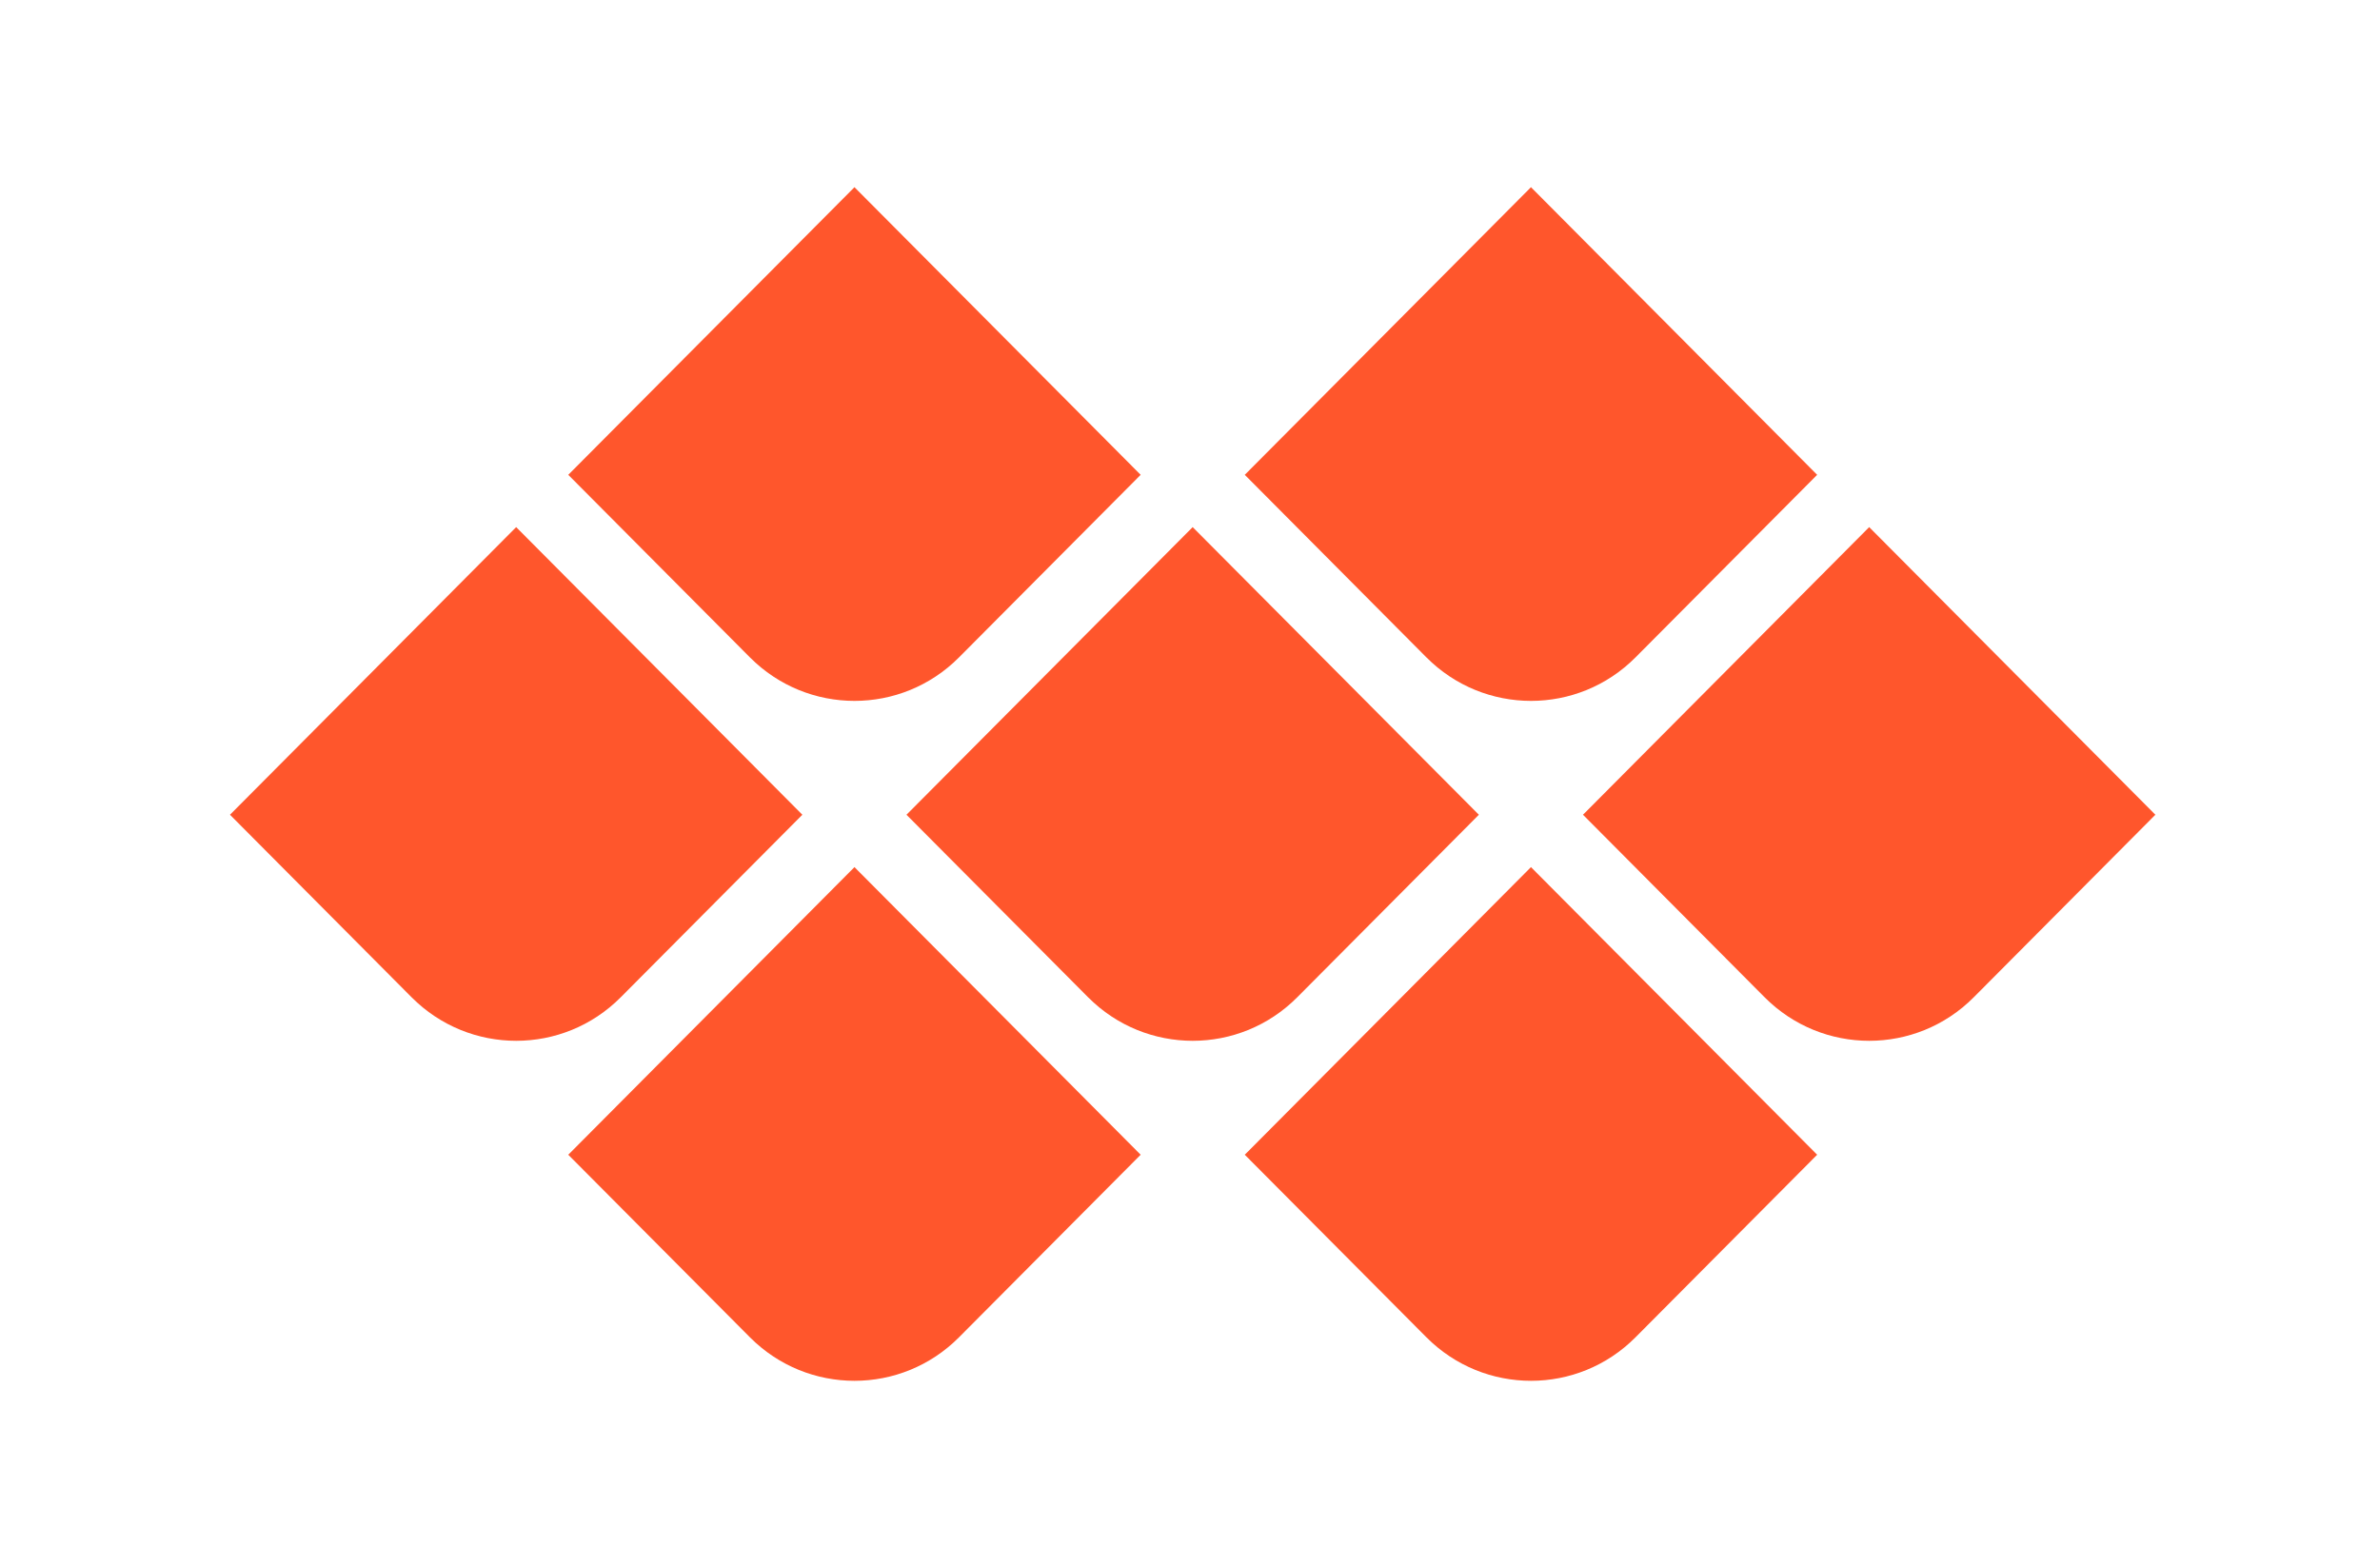
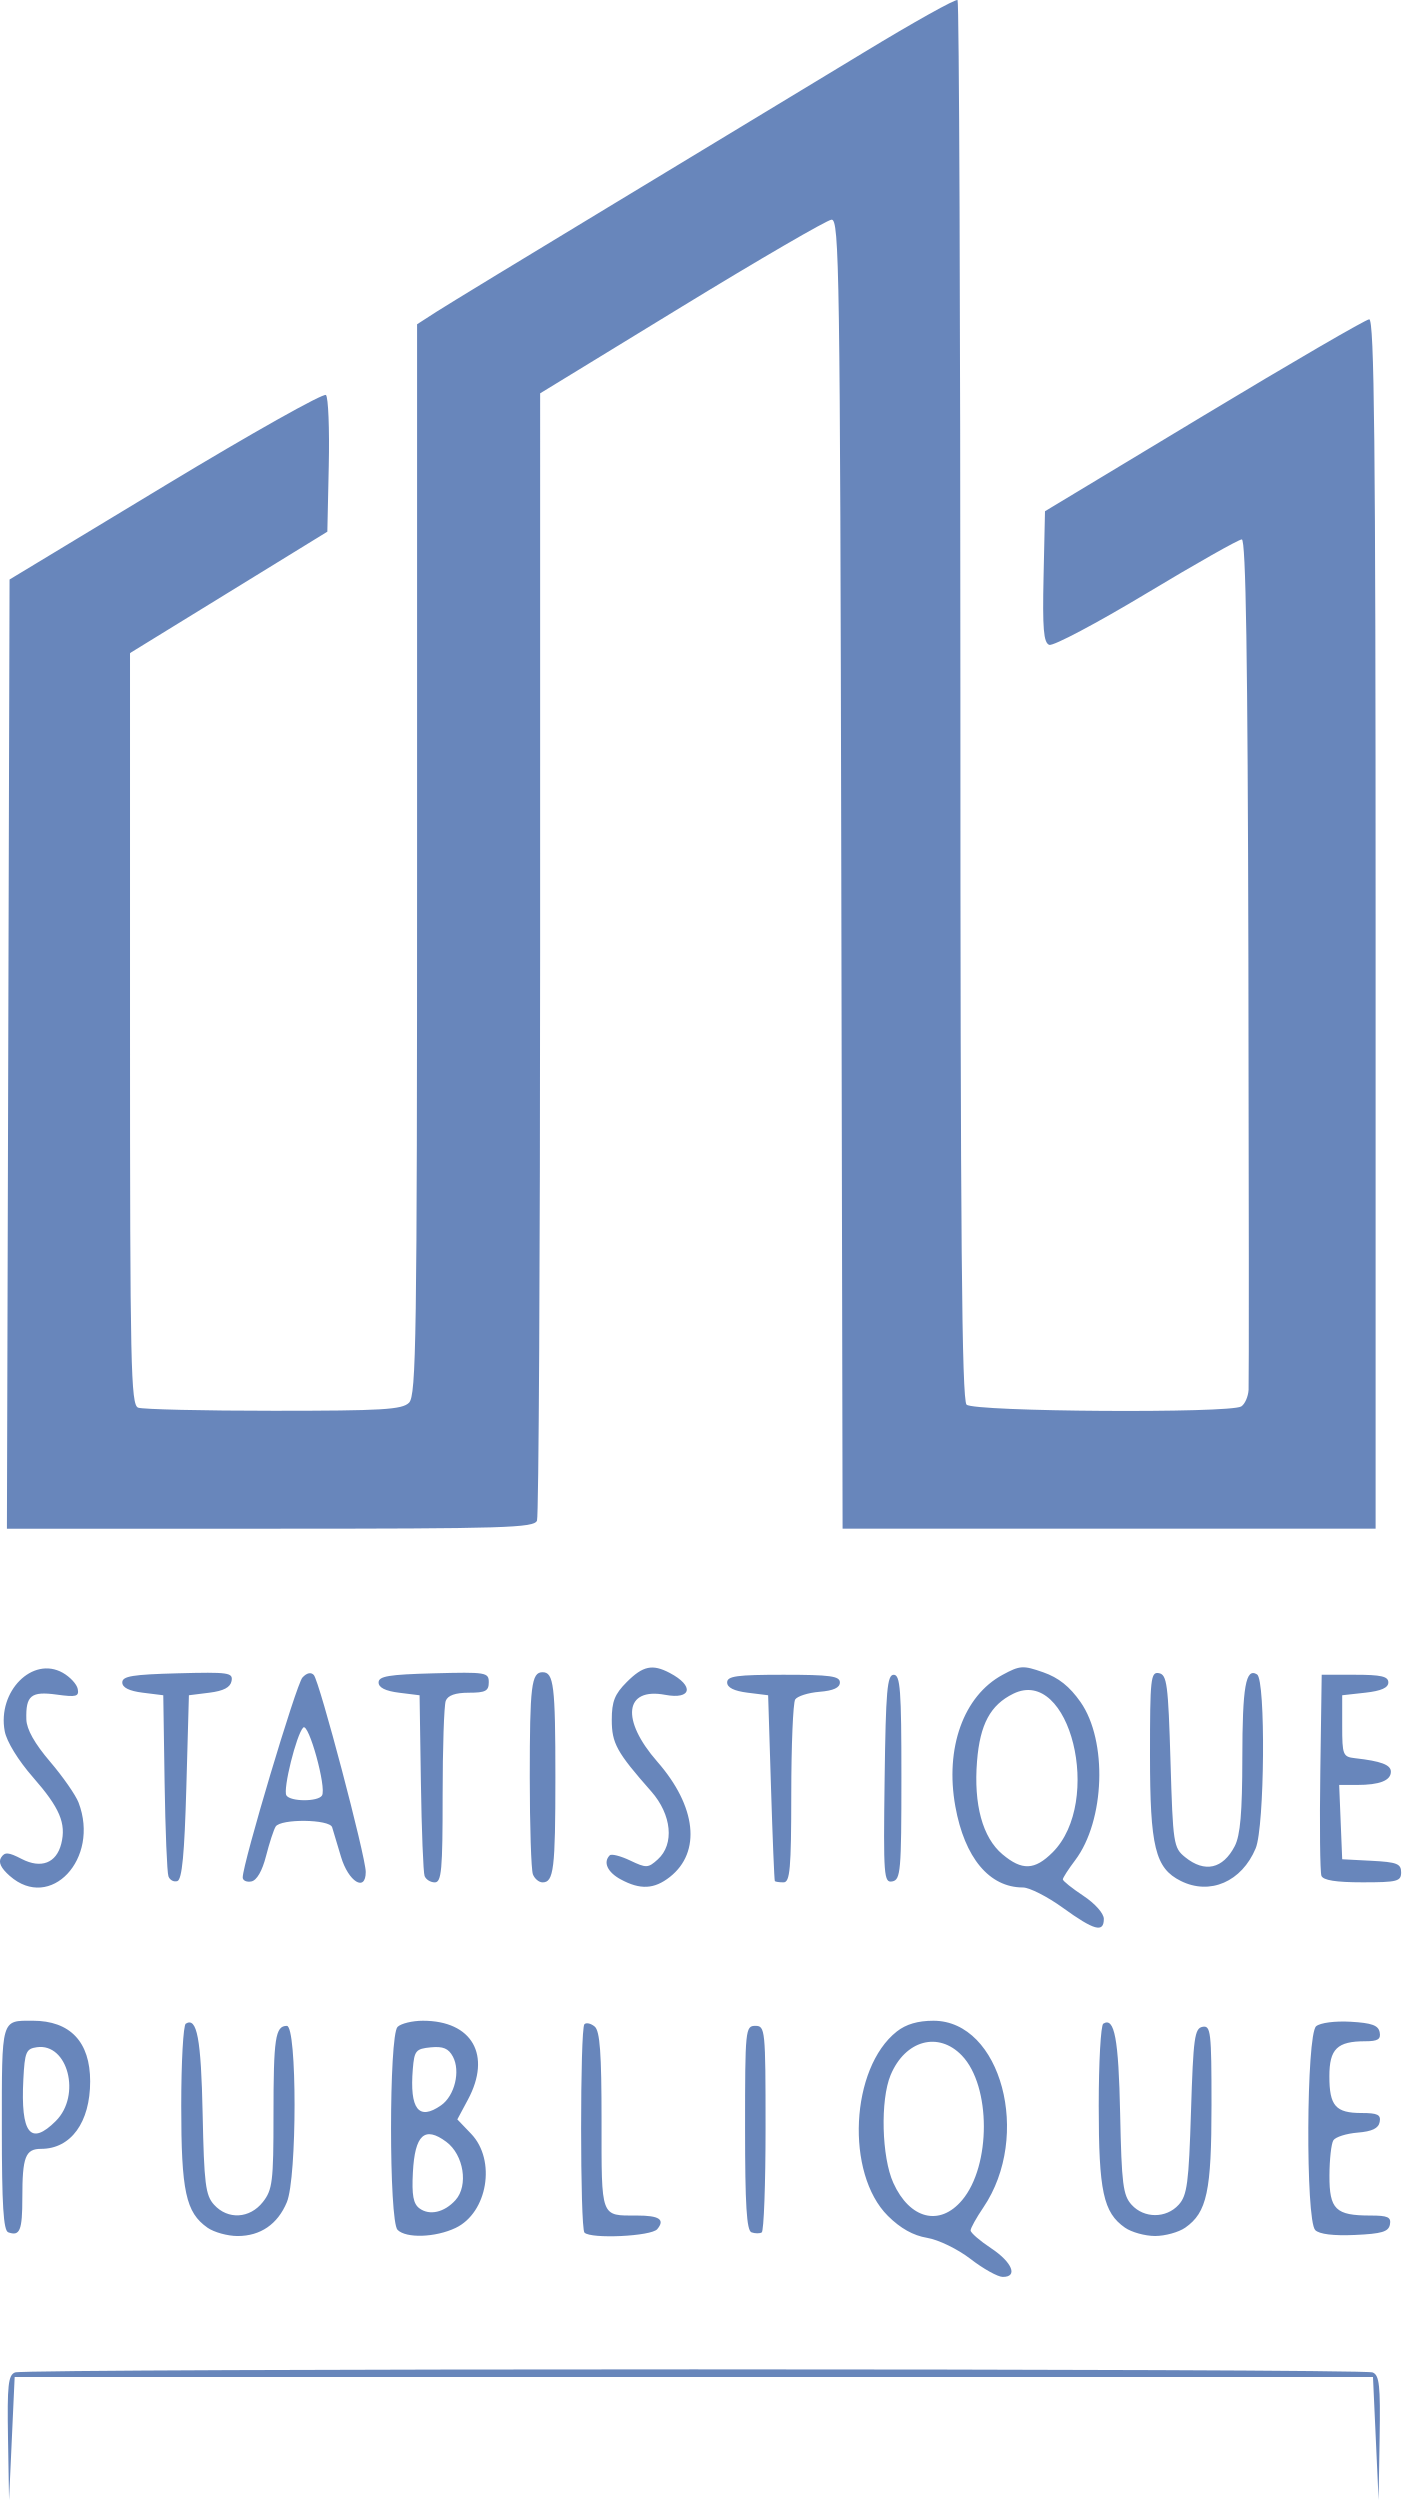
- <svg xmlns="http://www.w3.org/2000/svg" viewBox="0 0 445 293" fill="#ff562c">
-   <g>
-     <path d="M106.253 215.9L140.204 250.02C151.012 260.883 168.528 260.883 179.322 250.02L213.273 215.9L159.763 162.123L106.253 215.9Z" />
-     <path d="M232.743 215.9L266.693 250.02C277.502 260.883 295.018 260.883 305.812 250.02L339.762 215.9L286.253 162.123L232.743 215.9Z" />
-   </g>
-   <g>
-     <path d="M43 152.331L76.951 186.452C87.759 197.314 105.275 197.314 116.069 186.452L150.02 152.331L96.51 98.554L43 152.331Z" />
-     <path d="M169.49 152.331L203.441 186.452C214.25 197.314 231.765 197.314 242.559 186.452L276.51 152.331L223 98.554L169.49 152.331Z" />
-     <path d="M349.49 98.554L295.98 152.331L329.931 186.452C340.74 197.314 358.256 197.314 369.049 186.452L403 152.331L349.49 98.554Z" />
-   </g>
-   <g>
-     <path d="M232.743 88.777L266.693 122.898C277.502 133.761 295.018 133.761 305.812 122.898L339.762 88.777L286.253 35L232.743 88.777Z" />
-     <path d="M106.253 88.777L140.204 122.898C151.012 133.761 168.528 133.761 179.322 122.898L213.273 88.777L159.763 35L106.253 88.777Z" />
+ <svg xmlns="http://www.w3.org/2000/svg" width="72.327mm" height="129.046mm" viewBox="0 0 72.327 129.046" version="1.1" id="svg5" xml:space="preserve">
+   <defs id="defs2" />
+   <g id="layer1" transform="translate(-27.87384,-96.48981)">
+     <path style="fill:#6886bb;fill-opacity:1;stroke-width:0.265" d="m 100.344,158.196 c 0.082,-0.327 0.122,-0.953 0.089,-1.389 -0.033,-0.437 -0.038,-13.33 -0.011,-28.653 l 0.048,-27.859 1.521,-0.934 c 11.263,-6.915 13.66,-8.323 14.04,-8.25 0.415,0.08 0.451,2.431 0.513,33.883 l 0.067,33.797 h 13.493 13.493 v -30.855 c 0,-29.388 -0.022,-30.849 -0.468,-30.732 -0.568,0.148 -15.083,8.818 -15.737,9.399 -0.389,0.346 -0.463,0.887 -0.463,3.398 0,1.642 0.099,3.047 0.22,3.122 0.121,0.075 2.276,-1.109 4.788,-2.63 2.512,-1.522 4.794,-2.766 5.071,-2.766 0.49,0 0.505,0.542 0.569,20.042 0.036,11.023 0.066,21.148 0.066,22.5 9e-5,1.897 -0.09,2.515 -0.397,2.708 -0.553,0.349 -13.916,0.335 -14.569,-0.015 -0.502,-0.269 -0.512,-0.952 -0.512,-36.204 0,-19.761 -0.08,-36.01 -0.177,-36.107 -0.098,-0.098 -0.461,0.008 -0.807,0.235 -0.346,0.227 -2.558,1.581 -4.916,3.009 -2.358,1.428 -7.085,4.297 -10.504,6.375 -3.42,2.078 -7.319,4.433 -8.665,5.233 l -2.447,1.454 v 27.724 c 0,24.851 -0.043,27.767 -0.416,28.14 -0.357,0.357 -1.399,0.416 -7.355,0.416 -5.045,0 -7.026,-0.087 -7.257,-0.318 -0.241,-0.241 -0.318,-4.971 -0.318,-19.67 0,-18.103 0.03,-19.379 0.463,-19.752 0.255,-0.219 2.189,-1.446 4.299,-2.725 2.11,-1.279 4.223,-2.613 4.696,-2.963 l 0.86,-0.637 v -3.162 c 0,-1.766 -0.108,-3.162 -0.245,-3.162 -0.24,0 -14.913,8.785 -15.563,9.319 -0.26,0.213 -0.331,5.428 -0.331,24.448 v 24.177 h 13.356 13.356 z" transform="translate(-44.98418,16.34218)" id="path2081" />
+     <path style="fill:#6886bb;fill-opacity:1;stroke-width:0.265" d="m 73.283,134.558 0.068,-24.497 8.057,-4.871 c 4.431,-2.679 8.156,-4.772 8.276,-4.652 0.121,0.121 0.186,1.757 0.145,3.637 l -0.074,3.417 -5.093,3.133 -5.093,3.133 v 19.395 c 0,17.442 0.042,19.411 0.419,19.556 0.23,0.088 3.377,0.161 6.993,0.161 5.624,0 6.634,-0.06 6.99,-0.416 0.373,-0.373 0.416,-3.28 0.416,-28.042 V 96.886 l 0.992,-0.64 c 0.546,-0.352 4.683,-2.871 9.194,-5.598 4.511,-2.726 10.309,-6.236 12.884,-7.8 2.575,-1.564 4.748,-2.777 4.829,-2.696 0.081,0.081 0.146,16.355 0.146,36.165 0,27.662 0.074,36.092 0.318,36.336 0.37,0.37 13.605,0.457 14.179,0.093 0.188,-0.119 0.358,-0.504 0.379,-0.856 0.021,-0.352 0.016,-10.373 -0.01,-22.269 -0.035,-15.548 -0.13,-21.63 -0.34,-21.63 -0.16,0 -2.38,1.256 -4.933,2.792 -2.553,1.535 -4.807,2.728 -5.008,2.651 -0.291,-0.112 -0.351,-0.835 -0.292,-3.519 l 0.074,-3.379 8.202,-4.945 c 4.511,-2.72 8.351,-4.952 8.533,-4.961 0.263,-0.013 0.331,6.396 0.331,31.205 v 31.221 h -13.757 -13.757 l -0.067,-33.801 c -0.062,-31.203 -0.101,-33.798 -0.503,-33.768 -0.24,0.018 -3.722,2.042 -7.739,4.498 l -7.303,4.466 -5.3e-4,28.884 c -2.6e-4,15.886 -0.073,29.072 -0.161,29.303 -0.144,0.374 -1.603,0.419 -13.76,0.419 H 73.215 Z" id="path2079" transform="translate(-44.98418,16.34218)" />
+     <path id="path2029" style="fill:#6886bb;fill-opacity:1;stroke-width:0.265" transform="translate(-44.98418,16.34218)" d="m 122.96,196.754 c -0.666,-0.513 -1.657,-0.995 -2.249,-1.093 -0.712,-0.118 -1.372,-0.488 -2.019,-1.13 -2.202,-2.188 -1.939,-7.635 0.459,-9.522 0.477,-0.375 1.087,-0.554 1.891,-0.554 3.491,0 5.08,5.946 2.575,9.638 -0.362,0.533 -0.658,1.067 -0.658,1.187 0,0.12 0.476,0.533 1.058,0.918 1.096,0.725 1.404,1.492 0.595,1.48 -0.255,-0.004 -0.999,-0.419 -1.654,-0.924 z m -0.44,-3.036 c 1.502,-1.785 1.497,-5.893 -0.009,-7.465 -1.211,-1.264 -2.928,-0.795 -3.681,1.006 -0.538,1.288 -0.463,4.238 0.141,5.569 0.849,1.871 2.397,2.259 3.548,0.89 z m -49.236,1.659 c -0.249,-0.089 -0.331,-1.407 -0.331,-5.36 0,-5.728 -0.047,-5.563 1.592,-5.563 1.934,0 2.967,1.09 2.967,3.129 0,2.116 -0.994,3.485 -2.529,3.485 -0.814,0 -0.972,0.409 -0.972,2.52 0,1.698 -0.125,2.005 -0.728,1.788 z m 2.459,-5.751 c 1.319,-1.319 0.619,-4.03 -0.982,-3.804 -0.557,0.079 -0.625,0.242 -0.698,1.664 -0.144,2.799 0.369,3.452 1.681,2.14 z m 7.824,5.51 c -1.119,-0.784 -1.354,-1.874 -1.354,-6.291 0,-2.252 0.106,-4.159 0.235,-4.239 0.579,-0.358 0.79,0.772 0.87,4.654 0.075,3.624 0.148,4.206 0.59,4.693 0.71,0.783 1.843,0.72 2.519,-0.141 0.497,-0.631 0.548,-1.054 0.548,-4.476 0,-3.987 0.094,-4.616 0.69,-4.616 0.531,0 0.53,7.832 -3.7e-4,9.102 -0.475,1.138 -1.361,1.746 -2.541,1.746 -0.517,0 -1.218,-0.194 -1.557,-0.431 z m 9.812,0.114 c -0.448,-0.448 -0.448,-10.03 0,-10.477 0.175,-0.175 0.764,-0.318 1.31,-0.318 2.542,0 3.554,1.774 2.323,4.072 l -0.547,1.021 0.713,0.744 c 1.302,1.359 0.851,4.073 -0.807,4.86 -1.04,0.493 -2.547,0.543 -2.992,0.098 z m 2.99,-1.535 c 0.678,-0.749 0.428,-2.338 -0.473,-3.009 -1.117,-0.831 -1.624,-0.369 -1.725,1.574 -0.062,1.187 0.019,1.626 0.343,1.863 0.521,0.381 1.281,0.206 1.855,-0.428 z m -0.742,-4.895 c 0.701,-0.491 1.01,-1.765 0.609,-2.513 -0.227,-0.424 -0.504,-0.54 -1.142,-0.479 -0.772,0.075 -0.849,0.168 -0.927,1.115 -0.17,2.081 0.302,2.688 1.46,1.877 z m 7.4,6.571 c -0.229,-0.229 -0.231,-10.529 -0.002,-10.757 0.096,-0.096 0.334,-0.042 0.529,0.121 0.272,0.226 0.355,1.364 0.355,4.864 0,5.069 -0.067,4.891 1.83,4.891 1.153,0 1.459,0.206 1.046,0.703 -0.306,0.369 -3.419,0.517 -3.758,0.179 z m 8.621,-0.014 c -0.25,-0.089 -0.331,-1.412 -0.331,-5.388 0,-5.093 0.018,-5.27 0.529,-5.27 0.511,0 0.529,0.176 0.529,5.276 0,2.902 -0.089,5.327 -0.198,5.388 -0.109,0.062 -0.347,0.059 -0.529,-0.006 z m 19.279,-0.241 c -1.119,-0.784 -1.354,-1.874 -1.354,-6.291 0,-2.252 0.106,-4.159 0.235,-4.239 0.579,-0.358 0.79,0.772 0.87,4.654 0.075,3.624 0.148,4.206 0.59,4.693 0.646,0.712 1.786,0.713 2.432,2e-4 0.438,-0.484 0.521,-1.112 0.636,-4.826 0.118,-3.795 0.184,-4.28 0.595,-4.358 0.425,-0.081 0.463,0.251 0.463,4.04 0,4.454 -0.233,5.541 -1.354,6.326 -0.339,0.237 -1.039,0.431 -1.557,0.431 -0.517,0 -1.218,-0.194 -1.557,-0.431 z m 9.822,0.125 c -0.506,-0.506 -0.463,-10.1 0.047,-10.523 0.216,-0.179 0.973,-0.277 1.783,-0.231 1.092,0.063 1.428,0.185 1.496,0.544 0.069,0.361 -0.094,0.463 -0.743,0.463 -1.451,0 -1.854,0.393 -1.854,1.808 0,1.528 0.322,1.896 1.66,1.896 0.833,0 1.008,0.087 0.937,0.463 -0.062,0.33 -0.391,0.488 -1.14,0.549 -0.579,0.047 -1.142,0.226 -1.251,0.397 -0.109,0.171 -0.2,0.991 -0.202,1.823 -0.005,1.747 0.316,2.06 2.115,2.06 0.9,0 1.079,0.082 1.007,0.463 -0.071,0.374 -0.417,0.478 -1.808,0.54 -1.11,0.05 -1.836,-0.04 -2.048,-0.251 z m -13.025,-16.635 c -0.798,-0.577 -1.727,-1.05 -2.064,-1.05 -1.734,0 -3.011,-1.532 -3.489,-4.185 -0.543,-3.011 0.424,-5.703 2.437,-6.791 0.903,-0.488 1.052,-0.497 2.098,-0.132 0.793,0.277 1.362,0.73 1.926,1.534 1.403,2.002 1.264,6.127 -0.276,8.168 -0.35,0.463 -0.636,0.908 -0.636,0.988 0,0.08 0.476,0.461 1.058,0.847 0.607,0.402 1.058,0.911 1.058,1.194 0,0.731 -0.496,0.596 -2.113,-0.573 z m -0.534,-2.86 c 2.624,-2.624 0.893,-9.624 -2.026,-8.192 -1.185,0.581 -1.72,1.576 -1.873,3.483 -0.18,2.239 0.285,3.943 1.311,4.806 1.011,0.851 1.664,0.826 2.588,-0.098 z m -53.827,1.215 c -0.459,-0.404 -0.602,-0.709 -0.447,-0.951 0.189,-0.294 0.374,-0.281 1.061,0.074 1.002,0.518 1.792,0.215 2.043,-0.784 0.264,-1.051 -0.077,-1.854 -1.455,-3.428 -0.769,-0.878 -1.362,-1.845 -1.463,-2.381 -0.386,-2.057 1.435,-3.893 2.993,-3.019 0.379,0.213 0.729,0.59 0.776,0.838 0.075,0.389 -0.075,0.429 -1.088,0.29 -1.322,-0.181 -1.6,0.047 -1.565,1.28 0.015,0.514 0.425,1.245 1.225,2.182 0.662,0.775 1.324,1.727 1.472,2.116 1.104,2.903 -1.456,5.629 -3.552,3.782 z m 31.537,0.179 c -0.687,-0.373 -0.923,-0.888 -0.568,-1.243 0.088,-0.088 0.561,0.032 1.053,0.267 0.836,0.399 0.927,0.395 1.428,-0.058 0.867,-0.785 0.72,-2.307 -0.34,-3.51 -1.787,-2.029 -2.036,-2.48 -2.036,-3.695 0,-0.946 0.151,-1.326 0.773,-1.949 0.838,-0.838 1.325,-0.941 2.221,-0.469 1.279,0.673 1.128,1.386 -0.239,1.129 -2.101,-0.394 -2.298,1.288 -0.404,3.452 2.02,2.308 2.276,4.669 0.647,5.95 -0.807,0.635 -1.53,0.671 -2.535,0.125 z m 28.906,0.078 c -1.319,-0.659 -1.587,-1.754 -1.587,-6.494 -2.7e-4,-3.971 0.037,-4.312 0.463,-4.23 0.413,0.079 0.477,0.572 0.595,4.541 0.127,4.283 0.156,4.472 0.757,4.958 1.011,0.818 1.95,0.608 2.56,-0.572 0.286,-0.553 0.388,-1.735 0.391,-4.532 0.004,-3.717 0.175,-4.692 0.76,-4.331 0.452,0.279 0.392,7.87 -0.071,8.978 -0.72,1.723 -2.36,2.436 -3.869,1.682 z m -52.253,-0.235 c -0.072,-0.194 -0.161,-2.377 -0.199,-4.851 l -0.068,-4.498 -1.058,-0.132 c -0.706,-0.088 -1.058,-0.265 -1.058,-0.529 0,-0.324 0.528,-0.411 2.865,-0.472 2.63,-0.069 2.858,-0.036 2.776,0.397 -0.063,0.33 -0.408,0.512 -1.146,0.604 l -1.056,0.132 -0.132,4.741 c -0.097,3.46 -0.222,4.771 -0.463,4.851 -0.182,0.06 -0.389,-0.049 -0.461,-0.243 z m 3.834,0.053 c 0,-0.718 2.764,-9.97 3.082,-10.316 0.222,-0.242 0.441,-0.291 0.587,-0.132 0.291,0.316 2.681,9.377 2.681,10.165 0,1.061 -0.894,0.512 -1.279,-0.786 -0.194,-0.654 -0.399,-1.337 -0.455,-1.519 -0.129,-0.419 -2.66,-0.449 -2.917,-0.034 -0.101,0.163 -0.324,0.848 -0.496,1.521 -0.197,0.771 -0.477,1.256 -0.758,1.31 -0.245,0.047 -0.446,-0.047 -0.446,-0.209 z m 4.092,-4.227 c 0.246,-0.398 -0.69,-3.787 -0.969,-3.508 -0.35,0.35 -1.057,3.198 -0.869,3.502 0.204,0.329 1.635,0.334 1.838,0.006 z m 5.295,4.153 c -0.067,-0.182 -0.153,-2.355 -0.19,-4.829 l -0.068,-4.498 -1.058,-0.132 c -0.706,-0.088 -1.058,-0.265 -1.058,-0.529 0,-0.324 0.526,-0.411 2.844,-0.472 2.708,-0.071 2.844,-0.049 2.844,0.463 0,0.449 -0.171,0.538 -1.03,0.538 -0.695,0 -1.082,0.136 -1.191,0.419 -0.088,0.23 -0.161,2.433 -0.161,4.895 0,3.843 -0.057,4.476 -0.405,4.476 -0.223,0 -0.46,-0.149 -0.527,-0.331 z m 5.591,-0.088 c -0.088,-0.23 -0.161,-2.483 -0.161,-5.005 0,-4.74 0.084,-5.424 0.661,-5.424 0.578,0 0.661,0.684 0.661,5.424 0,4.74 -0.084,5.424 -0.661,5.424 -0.187,0 -0.413,-0.188 -0.501,-0.419 z m 12.489,0.352 c -0.028,-0.036 -0.117,-2.209 -0.198,-4.829 l -0.148,-4.763 -1.058,-0.132 c -0.706,-0.088 -1.058,-0.265 -1.058,-0.529 0,-0.329 0.5,-0.397 2.91,-0.397 2.411,0 2.91,0.068 2.91,0.397 0,0.272 -0.332,0.424 -1.055,0.483 -0.58,0.047 -1.144,0.226 -1.253,0.397 -0.109,0.171 -0.2,2.365 -0.202,4.875 -0.003,3.879 -0.064,4.564 -0.401,4.564 -0.218,0 -0.42,-0.03 -0.448,-0.066 z m 5.667,-5.271 c 0.061,-4.572 0.131,-5.378 0.469,-5.378 0.34,0 0.397,0.764 0.397,5.288 0,4.85 -0.039,5.296 -0.469,5.378 -0.438,0.084 -0.464,-0.263 -0.397,-5.288 z m 22.547,4.998 c -0.071,-0.186 -0.098,-2.597 -0.058,-5.358 l 0.072,-5.019 h 1.72 c 1.352,0 1.72,0.085 1.72,0.397 0,0.274 -0.367,0.438 -1.191,0.529 l -1.191,0.132 v 1.587 c 0,1.497 0.038,1.592 0.661,1.662 1.343,0.15 1.852,0.342 1.852,0.696 0,0.458 -0.58,0.685 -1.753,0.685 h -0.916 l 0.078,1.918 0.078,1.918 1.521,0.079 c 1.305,0.068 1.521,0.153 1.521,0.595 0,0.466 -0.193,0.516 -1.993,0.516 -1.376,0 -2.033,-0.105 -2.123,-0.339 z" />
+     <path style="fill:#6886bb;fill-opacity:1;stroke-width:0.265" d="m 73.271,205.981 c -0.045,-2.718 0.011,-3.238 0.365,-3.373 0.547,-0.21 69.524,-0.21 70.071,0 0.354,0.136 0.41,0.655 0.365,3.373 l -0.053,3.213 -0.145,-3.175 -0.145,-3.175 H 108.672 73.615 l -0.145,3.175 -0.145,3.175 z" transform="translate(-44.98418,16.34218)" id="path302-4" />
  </g>
</svg>
